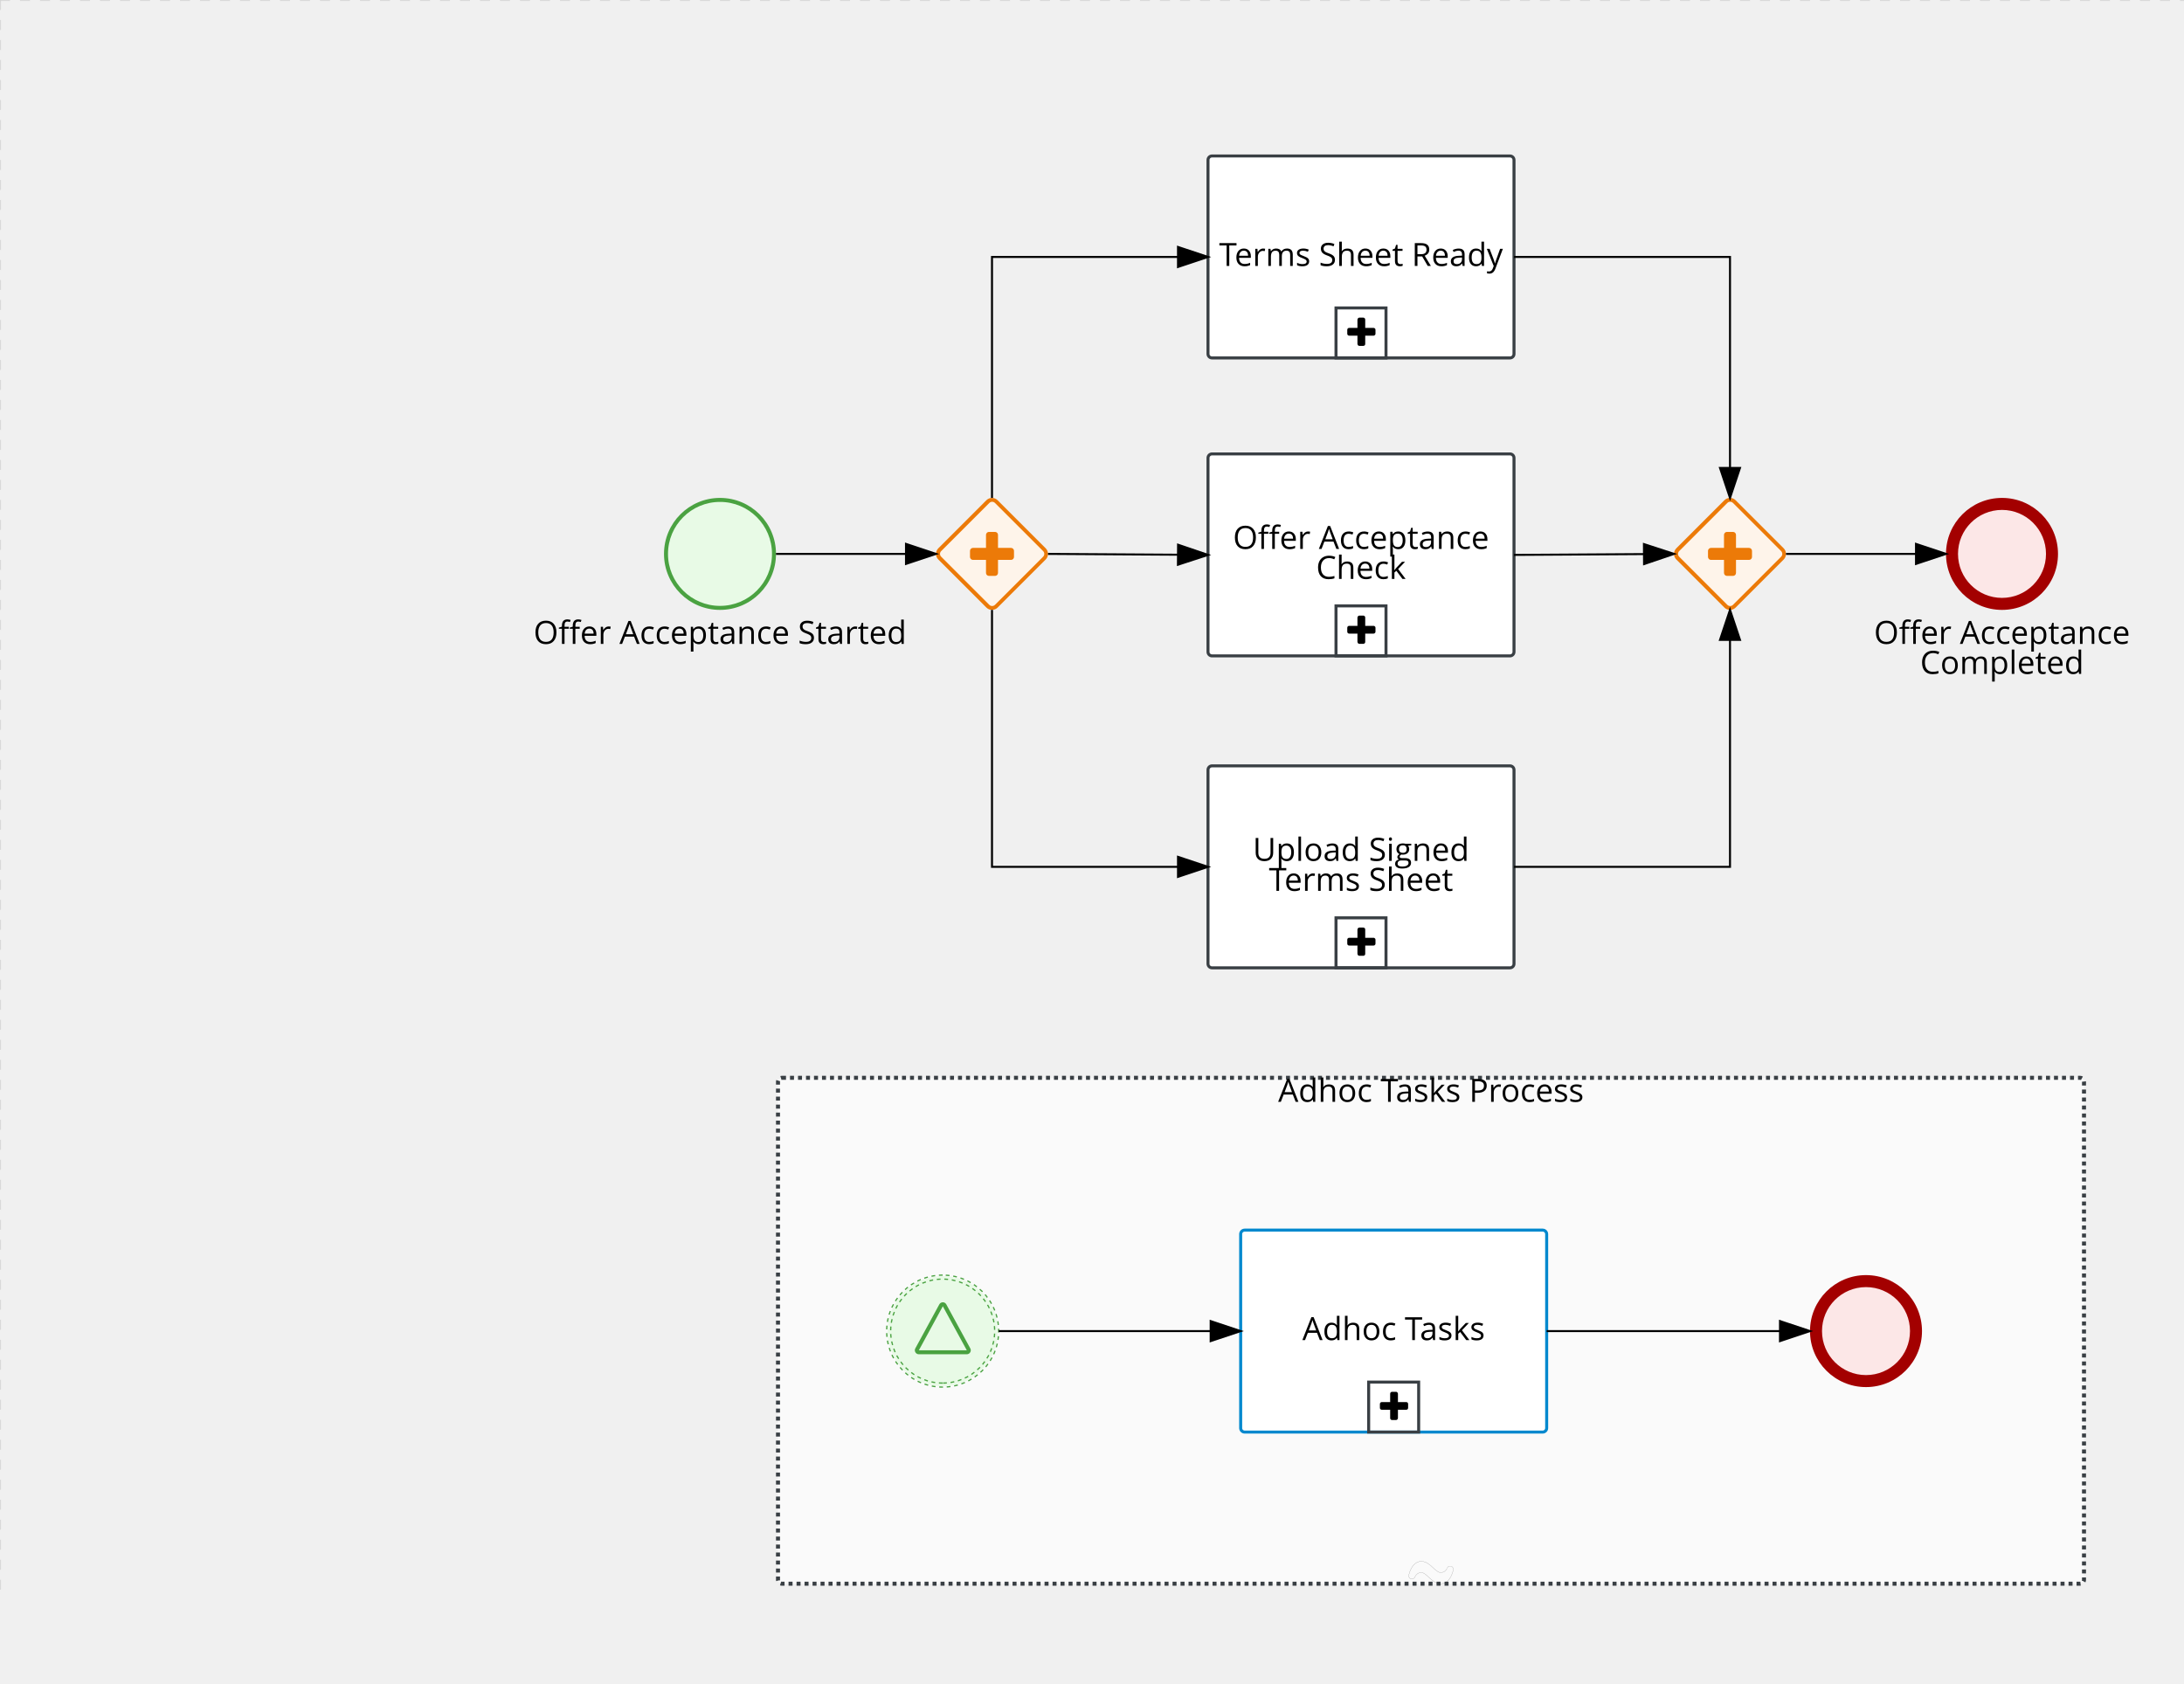
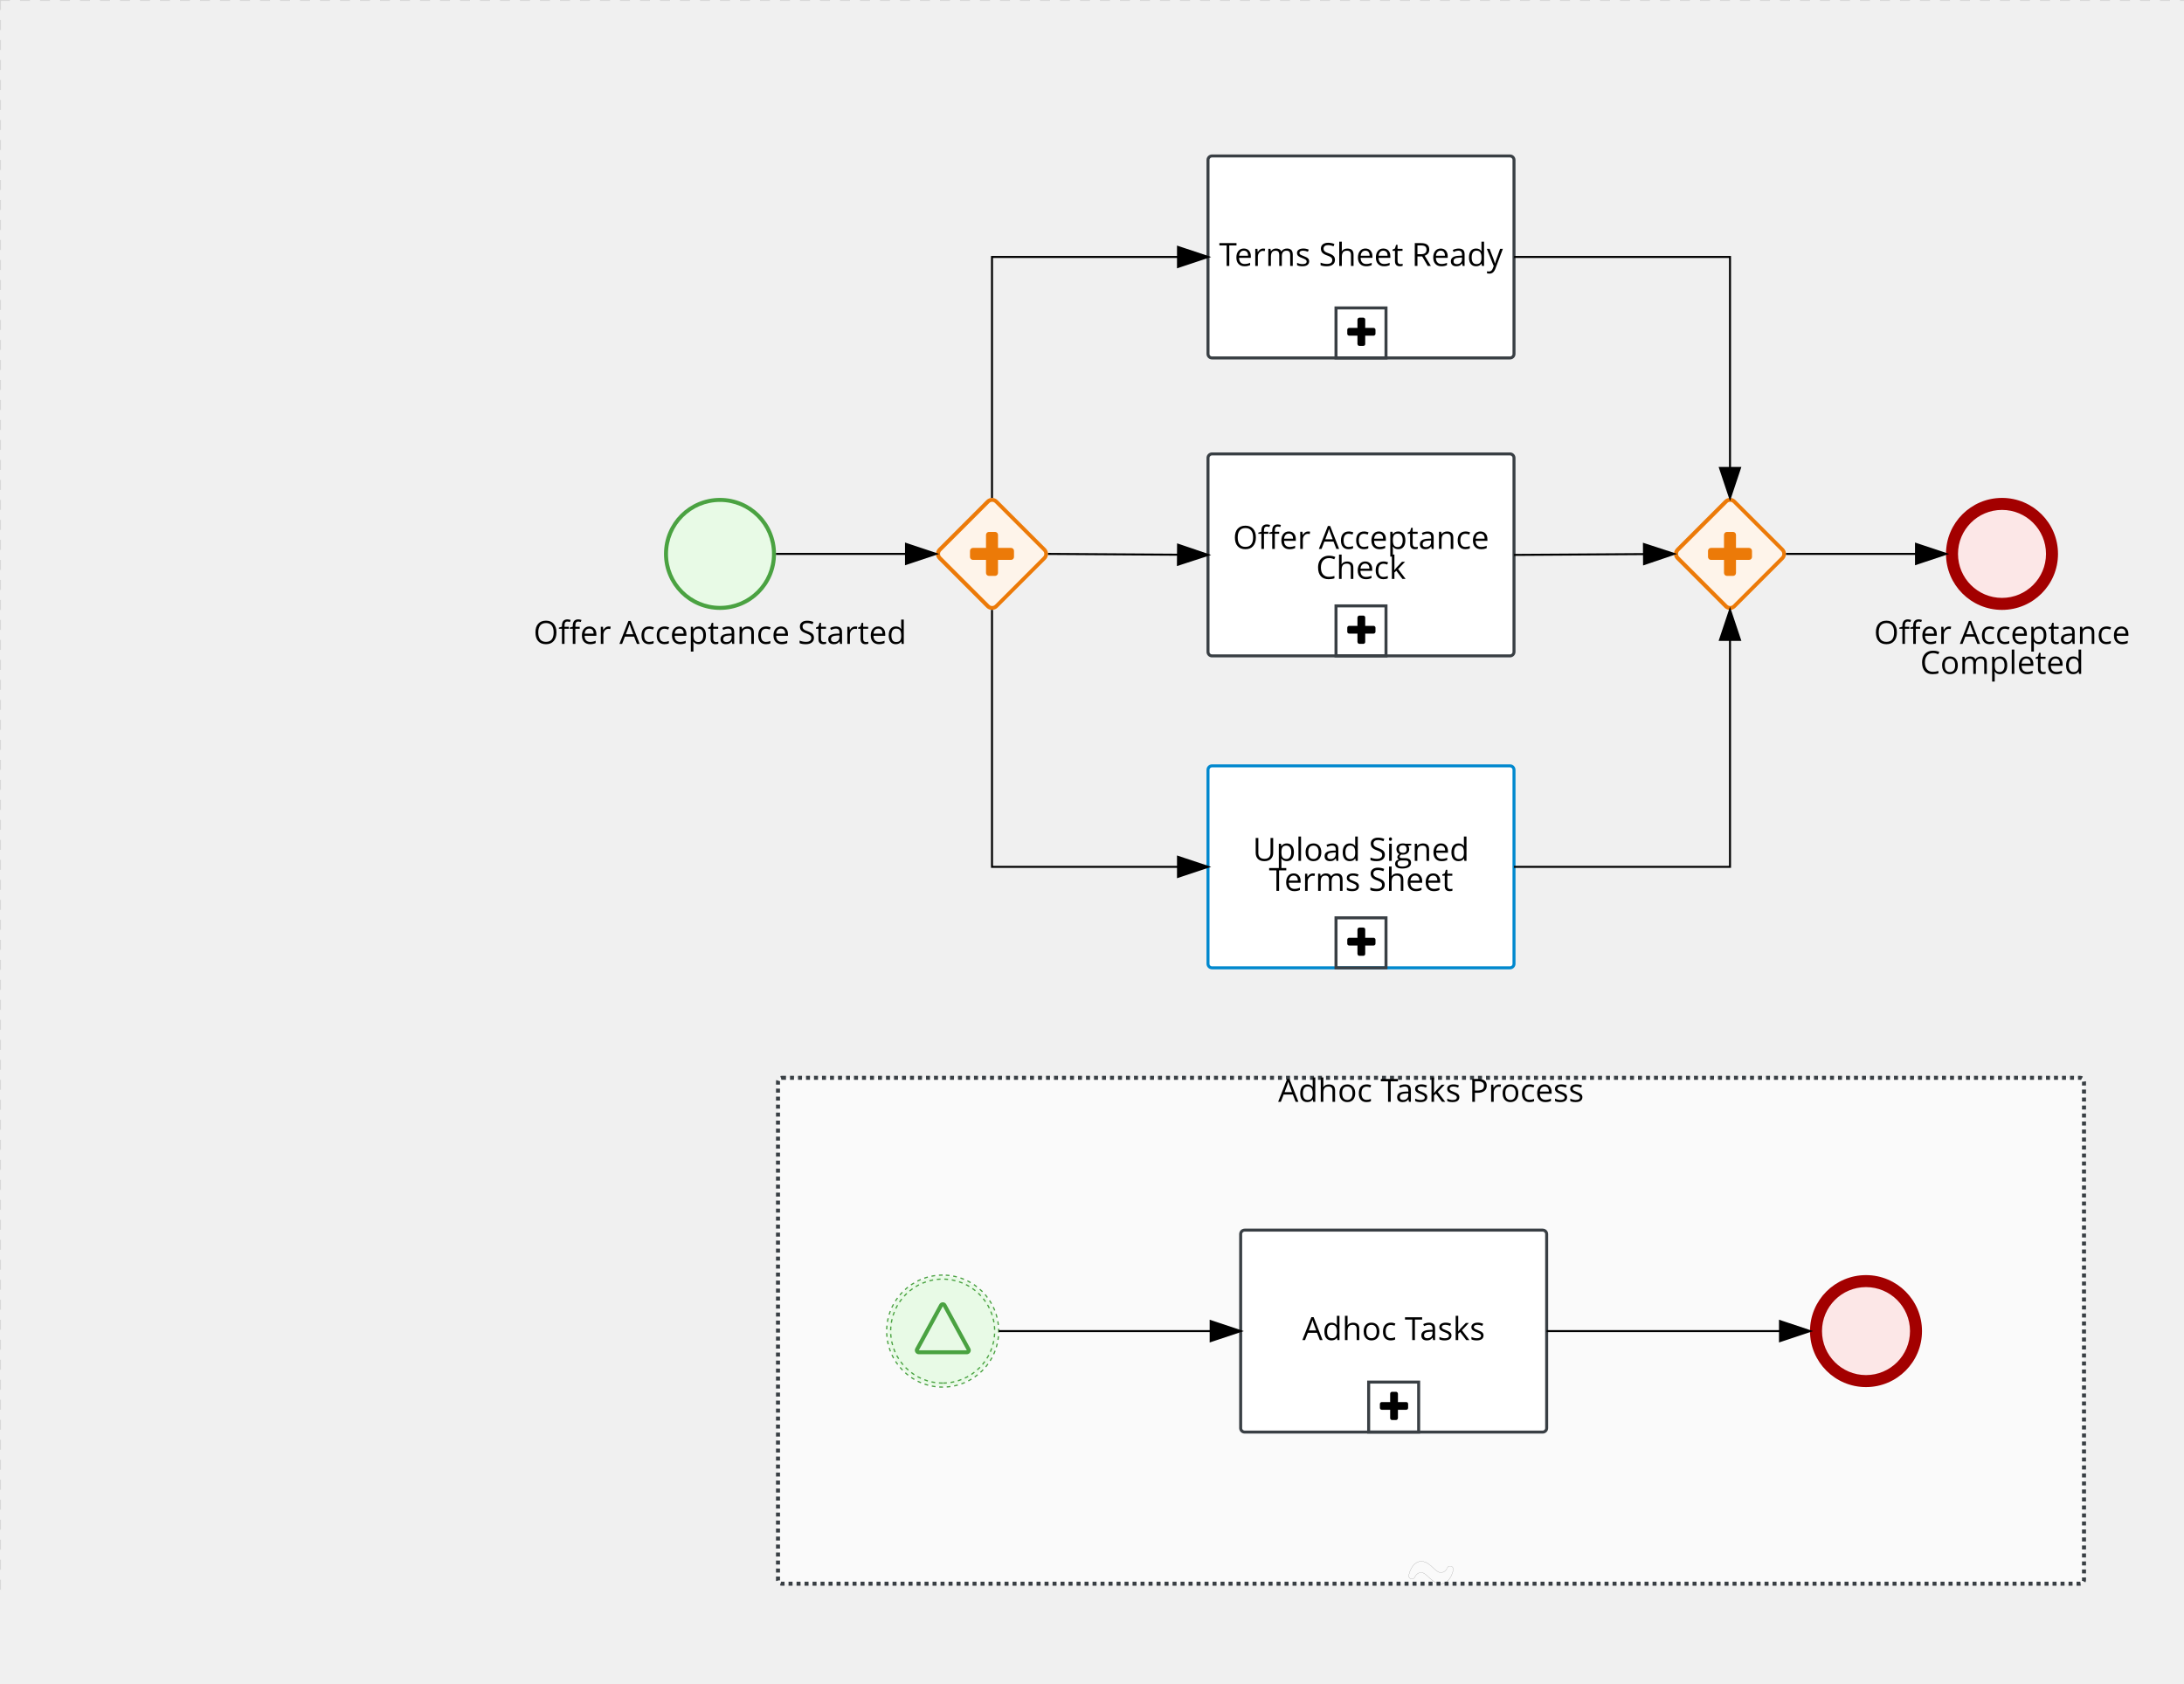
<svg xmlns="http://www.w3.org/2000/svg" version="1.1" width="1092" height="842" viewBox="0 0 1092 842">
  <defs />
  <g transform="matrix(1,0,0,1,0,0)">
    <g>
      <g>
        <g>
          <path fill="none" stroke="#d3d3d3" paint-order="fill stroke markers" d=" M 0 0 L 1200 0" stroke-miterlimit="10" stroke-opacity="0.8" stroke-dasharray="5" />
        </g>
        <g>
          <path fill="none" stroke="#d3d3d3" paint-order="fill stroke markers" d=" M 0 0 L 0 800" stroke-miterlimit="10" stroke-opacity="0.8" stroke-dasharray="5" />
        </g>
      </g>
      <g id="_975374E7-0553-4A67-8CFE-7CFC8C1854C9" bpmn2nodeid="_975374E7-0553-4A67-8CFE-7CFC8C1854C9" transform="matrix(1,0,0,1,604,383)">
        <g>
          <path fill="none" stroke="none" />
        </g>
        <g transform="matrix(1,0,0,1,0,0)">
          <path fill="#ffffff" stroke="none" id="_975374E7-0553-4A67-8CFE-7CFC8C1854C9?shapeType=BACKGROUND" paint-order="stroke fill markers" d=" M 2 0 L 151 0 L 151 0 A 2 2 0 0 1 153 2 L 153 99 L 153 99 A 2 2 0 0 1 151 101 L 2 101 L 2 101 A 2 2 0 0 1 0 99 L 0 2 L 0 2 A 2 2 0 0 1 2 0 Z" />
        </g>
        <g transform="matrix(1,0,0,1,0,0)">
-           <path fill="none" stroke="rgb(57,63,68)" id="_975374E7-0553-4A67-8CFE-7CFC8C1854C9?shapeType=BORDER&amp;renderType=STROKE" paint-order="fill stroke markers" d=" M 2 0 L 151 0 L 151 0 A 2 2 0 0 1 153 2 L 153 99 L 153 99 A 2 2 0 0 1 151 101 L 2 101 L 2 101 A 2 2 0 0 1 0 99 L 0 2 L 0 2 A 2 2 0 0 1 2 0 Z" stroke-miterlimit="10" stroke-width="1.5" stroke-dasharray="" />
+           <path fill="none" stroke="rgb(0,136,206)" id="_975374E7-0553-4A67-8CFE-7CFC8C1854C9?shapeType=BORDER&amp;renderType=STROKE" paint-order="fill stroke markers" d=" M 2 0 L 151 0 L 151 0 A 2 2 0 0 1 153 2 L 153 99 L 153 99 A 2 2 0 0 1 151 101 L 2 101 L 2 101 A 2 2 0 0 1 0 99 L 0 2 L 0 2 A 2 2 0 0 1 2 0 Z" stroke-miterlimit="10" stroke-width="1.5" stroke-dasharray="" />
        </g>
        <g transform="matrix(1,0,0,1,1,10)">
          <g transform="matrix(1,0,0,1,0,0)">
            <g transform="matrix(1,0,0,1,63,66)">
              <path fill="none" stroke="#393f44" id="_975374E7-0553-4A67-8CFE-7CFC8C1854C9undefined" paint-order="fill stroke markers" d=" M 0 0 L 25 0 L 25 25 L 0 25 L 0 0 Z Z" stroke-miterlimit="10" stroke-width="1.5" stroke-dasharray="" />
            </g>
            <g transform="matrix(0.04,0,0,0.04,68.64,69.6)">
              <path fill="#000000" stroke="#000000" id="_975374E7-0553-4A67-8CFE-7CFC8C1854C9undefined" paint-order="fill stroke markers" d=" M 0 0 M 352 184 L 352 232 C 352 238.7 349.7 244.3 345 249 C 340.3 253.7 334.7 256 328 256 L 224 256 L 224 360 C 224 366.7 221.7 372.3 217 377 C 212.3 381.7 206.7 384 200 384 L 152 384 C 145.3 384 139.7 381.7 135 377 C 130.3 372.3 128 366.7 128 360 L 128 256 L 24 256 C 17.3 256 11.7 253.7 7 249 C 2.3 244.3 0 238.7 0 232 L 0 184 C 0 177.3 2.3 171.7 7 167 C 11.7 162.3 17.3 160 24 160 L 128 160 L 128 56 C 128 49.3 130.3 43.7 135 39 C 139.7 34.3 145.3 32 152 32 L 200 32 C 206.7 32 212.3 34.3 217 39 C 221.7 43.7 224 49.3 224 56 L 224 160 L 328 160 C 334.7 160 340.3 162.3 345 167 C 349.7 171.7 352 177.3 352 184 Z" stroke-miterlimit="10" stroke-dasharray="" />
            </g>
          </g>
        </g>
        <g transform="matrix(1,0,0,1,12.82,10)">
          <g transform="matrix(1,0,0,1,0,0)">
            <g transform="matrix(1,0,0,1,63,66)">
              <path fill="none" stroke="none" />
            </g>
            <g transform="matrix(0.04,0,0,0.04,68.64,69.6)">
              <path fill="none" stroke="none" />
            </g>
            <g transform="matrix(0.04,0,0,0.04,40.32,71.04)">
              <path fill="none" stroke="none" />
            </g>
            <g transform="matrix(0.04,0,0,0.04,39.36,72)">
              <path fill="none" stroke="none" />
            </g>
          </g>
        </g>
        <g transform="matrix(1,0,0,1,20.3125,35.5)">
          <text fill="#000000" stroke="none" font-family="Open Sans" font-size="12pt" font-style="normal" font-weight="normal" text-decoration="normal" x="56.188" y="12" text-anchor="middle" dominant-baseline="alphabetic">Upload Signed </text>
          <text fill="#000000" stroke="none" font-family="Open Sans" font-size="12pt" font-style="normal" font-weight="normal" text-decoration="normal" x="56.188" y="27" text-anchor="middle" dominant-baseline="alphabetic">  Terms Sheet   </text>
        </g>
      </g>
      <g id="_0D9D27E1-9D61-4CF9-879D-EBB060E04911" bpmn2nodeid="_0D9D27E1-9D61-4CF9-879D-EBB060E04911" transform="matrix(1,0,0,1,389,539)">
        <g>
          <path fill="none" stroke="none" />
        </g>
        <g transform="matrix(1,0,0,1,0,0)">
          <path fill="#fafafa" stroke="none" id="_0D9D27E1-9D61-4CF9-879D-EBB060E04911?shapeType=BACKGROUND" paint-order="stroke fill markers" d=" M 2 0 L 651 0 L 651 0 A 2 2 0 0 1 653 2 L 653 251 L 653 251 A 2 2 0 0 1 651 253 L 2 253 L 2 253 A 2 2 0 0 1 0 251 L 0 2 L 0 2 A 2 2 0 0 1 2 0 Z" />
        </g>
        <g transform="matrix(1,0,0,1,0,0)">
-           <path fill="none" stroke="rgb(57,63,68)" id="_0D9D27E1-9D61-4CF9-879D-EBB060E04911?shapeType=BORDER&amp;renderType=STROKE" paint-order="fill stroke markers" d=" M 2 0 L 651 0 L 651 0 A 2 2 0 0 1 653 2 L 653 251 L 653 251 A 2 2 0 0 1 651 253 L 2 253 L 2 253 A 2 2 0 0 1 0 251 L 0 2 L 0 2 A 2 2 0 0 1 2 0 Z" stroke-miterlimit="10" stroke-width="2" stroke-dasharray="2,2" />
+           <path fill="none" stroke="#393f44" id="_0D9D27E1-9D61-4CF9-879D-EBB060E04911?shapeType=BORDER&amp;renderType=STROKE" paint-order="fill stroke markers" d=" M 2 0 L 651 0 L 651 0 A 2 2 0 0 1 653 2 L 653 251 L 653 251 A 2 2 0 0 1 651 253 L 2 253 L 2 253 A 2 2 0 0 1 0 251 L 0 2 L 0 2 A 2 2 0 0 1 2 0 Z" stroke-miterlimit="10" stroke-width="2" stroke-dasharray="2,2" />
        </g>
        <g transform="matrix(1,0,0,1,30.2875,27.225)">
          <g transform="matrix(0.05,0,0,0.05,285,209)">
            <g transform="matrix(1,0,0,1,0,0)">
              <path fill="none" stroke="black" id="_0D9D27E1-9D61-4CF9-879D-EBB060E04911undefined" paint-order="fill stroke markers" d=" M 0 0 M 421.5 159.5 C 405.6 156.4 390.1 165.8 385.1 180.8 L 385.1 180.8 L 385.2 180.5 C 385.2 180.6 380.9 192.3 370.3 203.4 C 357.3 217 341.1 223.6 320.7 223.6 C 296.6 223.6 271.8 200.6 245.6 176.2 C 213.3 146.2 176.8 112.1 128.2 112.1 C 98.7 112.1 57 124.9 25.3 185.7 C 8.7 217.6 2.3 249.2 2 250.6 L 2 250.7 C 1.9 251.1 1.8 251.6 1.8 252 C 1.8 252.1 1.8 252.2 1.8 252.3 C 1.7 252.7 1.7 253.2 1.6 253.6 C 1.6 253.7 1.6 253.8 1.6 253.9 C 1.6 254.3 1.5 254.8 1.5 255.2 C 1.5 255.3 1.5 255.4 1.5 255.5 C 1.5 255.9 1.5 256.3 1.5 256.6 C 1.5 256.8 1.5 256.9 1.5 257.1 C 1.5 257.4 1.5 257.7 1.5 258 C 1.5 258.2 1.5 258.5 1.5 258.7 C 1.5 258.9 1.5 259.2 1.6 259.4 C 1.6 259.7 1.6 260 1.7 260.3 C 1.7 260.4 1.7 260.6 1.8 260.7 C 1.8 261.1 1.9 261.5 2 261.9 L 2 262 C 4.1 274.7 13.9 285.5 27.3 288.1 C 29.4 288.5 31.5 288.7 33.6 288.7 C 47.2 288.7 59.5 280 63.9 267 C 64.5 265.6 68.8 255.6 77.6 245.8 C 90.9 231.1 107.5 224 128.4 224 C 151.8 224 176.3 246.8 202.2 270.9 C 234.7 301.2 271.6 335.5 320.9 335.5 C 345.5 335.5 367.8 327 387.4 310.2 C 401.4 298.2 413.8 281.9 424.1 261.9 C 440.6 230 446.8 198.3 447 196.9 C 450.3 179.6 438.9 162.8 421.5 159.5 Z" stroke-miterlimit="10" stroke-dasharray="" />
            </g>
          </g>
        </g>
        <g transform="matrix(1,0,0,1,250.0781,0)">
          <text fill="#000000" stroke="none" font-family="Open Sans" font-size="12pt" font-style="normal" font-weight="normal" text-decoration="normal" x="76.422" y="12" text-anchor="middle" dominant-baseline="alphabetic">Adhoc Tasks Process</text>
        </g>
        <g id="_07BE9AAC-DF0D-4E23-B65F-1D17F38B9EE7" bpmn2nodeid="_07BE9AAC-DF0D-4E23-B65F-1D17F38B9EE7" transform="matrix(1,0,0,1,231.3333,76.16669)">
          <g>
            <path fill="none" stroke="none" />
          </g>
          <g transform="matrix(1,0,0,1,0,0)">
            <path fill="#ffffff" stroke="none" id="_07BE9AAC-DF0D-4E23-B65F-1D17F38B9EE7?shapeType=BACKGROUND" paint-order="stroke fill markers" d=" M 2 0 L 151 0 L 151 0 A 2 2 0 0 1 153 2 L 153 99 L 153 99 A 2 2 0 0 1 151 101 L 2 101 L 2 101 A 2 2 0 0 1 0 99 L 0 2 L 0 2 A 2 2 0 0 1 2 0 Z" />
          </g>
          <g transform="matrix(1,0,0,1,0,0)">
-             <path fill="none" stroke="rgb(0,136,206)" id="_07BE9AAC-DF0D-4E23-B65F-1D17F38B9EE7?shapeType=BORDER&amp;renderType=STROKE" paint-order="fill stroke markers" d=" M 2 0 L 151 0 L 151 0 A 2 2 0 0 1 153 2 L 153 99 L 153 99 A 2 2 0 0 1 151 101 L 2 101 L 2 101 A 2 2 0 0 1 0 99 L 0 2 L 0 2 A 2 2 0 0 1 2 0 Z" stroke-miterlimit="10" stroke-width="1.5" stroke-dasharray="" />
+             <path fill="none" stroke="#393f44" id="_07BE9AAC-DF0D-4E23-B65F-1D17F38B9EE7?shapeType=BORDER&amp;renderType=STROKE" paint-order="fill stroke markers" d=" M 2 0 L 151 0 L 151 0 A 2 2 0 0 1 153 2 L 153 99 L 153 99 A 2 2 0 0 1 151 101 L 2 101 L 2 101 A 2 2 0 0 1 0 99 L 0 2 L 0 2 A 2 2 0 0 1 2 0 Z" stroke-miterlimit="10" stroke-width="1.5" stroke-dasharray="" />
          </g>
          <g transform="matrix(1,0,0,1,1,10)">
            <g transform="matrix(1,0,0,1,0,0)">
              <g transform="matrix(1,0,0,1,63,66)">
                <path fill="none" stroke="#393f44" id="_07BE9AAC-DF0D-4E23-B65F-1D17F38B9EE7undefined" paint-order="fill stroke markers" d=" M 0 0 L 25 0 L 25 25 L 0 25 L 0 0 Z Z" stroke-miterlimit="10" stroke-width="1.5" stroke-dasharray="" />
              </g>
              <g transform="matrix(0.04,0,0,0.04,68.64,69.6)">
                <path fill="#000000" stroke="#000000" id="_07BE9AAC-DF0D-4E23-B65F-1D17F38B9EE7undefined" paint-order="fill stroke markers" d=" M 0 0 M 352 184 L 352 232 C 352 238.7 349.7 244.3 345 249 C 340.3 253.7 334.7 256 328 256 L 224 256 L 224 360 C 224 366.7 221.7 372.3 217 377 C 212.3 381.7 206.7 384 200 384 L 152 384 C 145.3 384 139.7 381.7 135 377 C 130.3 372.3 128 366.7 128 360 L 128 256 L 24 256 C 17.3 256 11.7 253.7 7 249 C 2.3 244.3 0 238.7 0 232 L 0 184 C 0 177.3 2.3 171.7 7 167 C 11.7 162.3 17.3 160 24 160 L 128 160 L 128 56 C 128 49.3 130.3 43.7 135 39 C 139.7 34.3 145.3 32 152 32 L 200 32 C 206.7 32 212.3 34.3 217 39 C 221.7 43.7 224 49.3 224 56 L 224 160 L 328 160 C 334.7 160 340.3 162.3 345 167 C 349.7 171.7 352 177.3 352 184 Z" stroke-miterlimit="10" stroke-dasharray="" />
              </g>
            </g>
          </g>
          <g transform="matrix(1,0,0,1,12.82,10)">
            <g transform="matrix(1,0,0,1,0,0)">
              <g transform="matrix(1,0,0,1,63,66)">
                <path fill="none" stroke="none" />
              </g>
              <g transform="matrix(0.04,0,0,0.04,68.64,69.6)">
                <path fill="none" stroke="none" />
              </g>
              <g transform="matrix(0.04,0,0,0.04,40.32,71.04)">
                <path fill="none" stroke="none" />
              </g>
              <g transform="matrix(0.04,0,0,0.04,39.36,72)">
                <path fill="none" stroke="none" />
              </g>
            </g>
          </g>
          <g transform="matrix(1,0,0,1,30.83984,43)">
            <text fill="#000000" stroke="none" font-family="Open Sans" font-size="12pt" font-style="normal" font-weight="normal" text-decoration="normal" x="45.66" y="12" text-anchor="middle" dominant-baseline="alphabetic">Adhoc Tasks</text>
          </g>
        </g>
        <g id="_499B5576-9F7C-46FA-8DB5-F837EF5B386F" bpmn2nodeid="_499B5576-9F7C-46FA-8DB5-F837EF5B386F" transform="matrix(1,0,0,1,516,98.66669)">
          <g>
            <path fill="none" stroke="none" />
          </g>
          <g transform="matrix(0.125,0,0,0.125,0,0)">
            <g transform="matrix(1,0,0,1,0,0)">
              <path fill="#fce7e7" stroke="none" id="_499B5576-9F7C-46FA-8DB5-F837EF5B386F?shapeType=BACKGROUND" paint-order="stroke fill markers" d=" M 0 0 M 444 224 C 444 263.9 434.2 300.8 414.4 334.5 C 394.7 368.2 368 394.9 334.4 414.5 C 300.8 434.1 263.9 444 224 444 C 184.1 444 147.2 434.2 113.5 414.4 C 79.8 394.7 53.1 368 33.5 334.4 C 13.9 300.8 4 263.9 4 224 C 4 184.1 13.8 147.2 33.6 113.5 C 53.4 79.8 80.1 53.1 113.6 33.5 C 147.1 13.9 184.1 4 224 4 C 263.9 4 300.8 13.8 334.5 33.6 C 368.2 53.4 394.9 80.1 414.5 113.6 C 434.1 147.1 444 184.1 444 224 Z" />
            </g>
            <g>
              <g transform="matrix(1,0,0,1,0,0)">
                <g transform="matrix(1,0,0,1,0,0)">
                  <path fill="#a30000" stroke="none" id="_499B5576-9F7C-46FA-8DB5-F837EF5B386F?shapeType=BORDER&amp;renderType=FILL" paint-order="stroke fill markers" d=" M 0 0 M 224 0 C 100.3 0 0 100.3 0 224 C 0 347.7 100.3 448 224 448 C 347.7 448 448 347.7 448 224 C 448 100.3 347.7 0 224 0 Z M 0 0 M 224 400 C 126.8 400 48 321.2 48 224 C 48 126.8 126.8 48 224 48 C 321.2 48 400 126.8 400 224 C 400 321.2 321.2 400 224 400 Z" />
                </g>
              </g>
            </g>
          </g>
          <g transform="matrix(1,0,0,1,28,61)" />
        </g>
        <g id="_F82725CC-6846-443F-9D64-08CEC71A2B26" bpmn2nodeid="_F82725CC-6846-443F-9D64-08CEC71A2B26" transform="matrix(1,0,0,1,54.33334,98.66669)">
          <g>
            <path fill="none" stroke="none" />
          </g>
          <g transform="matrix(0.125,0,0,0.125,0,0)">
            <g transform="matrix(1,0,0,1,0,0)">
              <path fill="#e8fae6" stroke="none" id="_F82725CC-6846-443F-9D64-08CEC71A2B26?shapeType=BACKGROUND" paint-order="stroke fill markers" d=" M 0 0 M 444 224 C 444 263.9 434.2 300.8 414.4 334.5 C 394.7 368.2 368 394.9 334.4 414.5 C 300.8 434.1 263.9 444 224 444 C 184.1 444 147.2 434.2 113.5 414.4 C 79.8 394.7 53.1 368 33.5 334.4 C 13.9 300.8 4 263.9 4 224 C 4 184.1 13.8 147.2 33.6 113.5 C 53.4 79.8 80.1 53.1 113.6 33.5 C 147.1 13.9 184.1 4 224 4 C 263.9 4 300.8 13.8 334.5 33.6 C 368.2 53.4 394.9 80.1 414.5 113.6 C 434.1 147.1 444 184.1 444 224 Z" />
            </g>
            <g>
              <g transform="matrix(1,0,0,1,0,0)">
                <g transform="matrix(1,0,0,1,0,0)">
-                   <path fill="none" stroke="rgb(74,162,65)" id="_F82725CC-6846-443F-9D64-08CEC71A2B26?shapeType=BORDER&amp;renderType=FILL" paint-order="fill stroke markers" d=" M 0 0 M 224 0 C 100.3 0 0 100.3 0 224 C 0 347.7 100.3 448 224 448 C 347.7 448 448 347.7 448 224 C 448 100.3 347.7 0 224 0 Z M 0 0 M 224 432 C 109.1 432 16 338.9 16 224 C 16 109.1 109.1 16 224 16 C 338.9 16 432 109.1 432 224 C 432 338.9 338.9 432 224 432 Z" stroke-miterlimit="10" stroke-width="5" stroke-dasharray="15,15" />
+                   <path fill="none" stroke="#4aa241" id="_F82725CC-6846-443F-9D64-08CEC71A2B26?shapeType=BORDER&amp;renderType=FILL" paint-order="fill stroke markers" d=" M 0 0 M 224 0 C 100.3 0 0 100.3 0 224 C 0 347.7 100.3 448 224 448 C 347.7 448 448 347.7 448 224 C 448 100.3 347.7 0 224 0 Z M 0 0 M 224 432 C 109.1 432 16 338.9 16 224 C 16 109.1 109.1 16 224 16 C 338.9 16 432 109.1 432 224 C 432 338.9 338.9 432 224 432 Z" stroke-miterlimit="10" stroke-width="5" stroke-dasharray="15,15" />
                </g>
              </g>
            </g>
            <g>
              <g transform="matrix(1,0,0,1,0,0)">
                <g transform="matrix(1,0,0,1,0,0)">
                  <path fill="#4aa241" stroke="none" id="_F82725CC-6846-443F-9D64-08CEC71A2B26undefined" paint-order="stroke fill markers" d=" M 0 0 M 224.6 124.8 L 320.5 300.7 L 128.8 300.7 L 224.6 124.8 M 224.6 108.7 C 221.7 108.7 219 109.5 216.5 110.9 C 214 112.3 212.1 114.5 210.6 117 L 114.7 293 C 111.8 298.2 111.9 303.5 114.9 308.8 C 116.3 311.2 118.2 313.2 120.7 314.6 C 123.1 316 125.8 316.7 128.7 316.7 L 320.5 316.7 C 323.4 316.7 325.9 316 328.4 314.6 C 330.9 313.2 332.8 311.3 334.2 308.8 C 337.3 303.6 337.3 298.3 334.4 293 L 238.5 117 C 237.1 114.4 235.2 112.4 232.7 110.9 C 230.2 109.4 227.5 108.7 224.6 108.7 L 224.6 108.7 Z" />
                </g>
              </g>
            </g>
          </g>
          <g transform="matrix(1,0,0,1,28,61)" />
        </g>
      </g>
      <g id="_CFA7ABCC-F247-40C4-BF5A-0BF185DEEB7A" bpmn2nodeid="_CFA7ABCC-F247-40C4-BF5A-0BF185DEEB7A" transform="matrix(1,0,0,1,604,227)">
        <g>
          <path fill="none" stroke="none" />
        </g>
        <g transform="matrix(1,0,0,1,0,0)">
          <path fill="#ffffff" stroke="none" id="_CFA7ABCC-F247-40C4-BF5A-0BF185DEEB7A?shapeType=BACKGROUND" paint-order="stroke fill markers" d=" M 2 0 L 151 0 L 151 0 A 2 2 0 0 1 153 2 L 153 99 L 153 99 A 2 2 0 0 1 151 101 L 2 101 L 2 101 A 2 2 0 0 1 0 99 L 0 2 L 0 2 A 2 2 0 0 1 2 0 Z" />
        </g>
        <g transform="matrix(1,0,0,1,0,0)">
          <path fill="none" stroke="rgb(57,63,68)" id="_CFA7ABCC-F247-40C4-BF5A-0BF185DEEB7A?shapeType=BORDER&amp;renderType=STROKE" paint-order="fill stroke markers" d=" M 2 0 L 151 0 L 151 0 A 2 2 0 0 1 153 2 L 153 99 L 153 99 A 2 2 0 0 1 151 101 L 2 101 L 2 101 A 2 2 0 0 1 0 99 L 0 2 L 0 2 A 2 2 0 0 1 2 0 Z" stroke-miterlimit="10" stroke-width="1.5" stroke-dasharray="" />
        </g>
        <g transform="matrix(1,0,0,1,1,10)">
          <g transform="matrix(1,0,0,1,0,0)">
            <g transform="matrix(1,0,0,1,63,66)">
              <path fill="none" stroke="#393f44" id="_CFA7ABCC-F247-40C4-BF5A-0BF185DEEB7Aundefined" paint-order="fill stroke markers" d=" M 0 0 L 25 0 L 25 25 L 0 25 L 0 0 Z Z" stroke-miterlimit="10" stroke-width="1.5" stroke-dasharray="" />
            </g>
            <g transform="matrix(0.04,0,0,0.04,68.64,69.6)">
              <path fill="#000000" stroke="#000000" id="_CFA7ABCC-F247-40C4-BF5A-0BF185DEEB7Aundefined" paint-order="fill stroke markers" d=" M 0 0 M 352 184 L 352 232 C 352 238.7 349.7 244.3 345 249 C 340.3 253.7 334.7 256 328 256 L 224 256 L 224 360 C 224 366.7 221.7 372.3 217 377 C 212.3 381.7 206.7 384 200 384 L 152 384 C 145.3 384 139.7 381.7 135 377 C 130.3 372.3 128 366.7 128 360 L 128 256 L 24 256 C 17.3 256 11.7 253.7 7 249 C 2.3 244.3 0 238.7 0 232 L 0 184 C 0 177.3 2.3 171.7 7 167 C 11.7 162.3 17.3 160 24 160 L 128 160 L 128 56 C 128 49.3 130.3 43.7 135 39 C 139.7 34.3 145.3 32 152 32 L 200 32 C 206.7 32 212.3 34.3 217 39 C 221.7 43.7 224 49.3 224 56 L 224 160 L 328 160 C 334.7 160 340.3 162.3 345 167 C 349.7 171.7 352 177.3 352 184 Z" stroke-miterlimit="10" stroke-dasharray="" />
            </g>
          </g>
        </g>
        <g transform="matrix(1,0,0,1,12.82,10)">
          <g transform="matrix(1,0,0,1,0,0)">
            <g transform="matrix(1,0,0,1,63,66)">
              <path fill="none" stroke="none" />
            </g>
            <g transform="matrix(0.04,0,0,0.04,68.64,69.6)">
              <path fill="none" stroke="none" />
            </g>
            <g transform="matrix(0.04,0,0,0.04,40.32,71.04)">
              <path fill="none" stroke="none" />
            </g>
            <g transform="matrix(0.04,0,0,0.04,39.36,72)">
              <path fill="none" stroke="none" />
            </g>
          </g>
        </g>
        <g transform="matrix(1,0,0,1,10.38672,35.5)">
          <text fill="#000000" stroke="none" font-family="Open Sans" font-size="12pt" font-style="normal" font-weight="normal" text-decoration="normal" x="66.113" y="12" text-anchor="middle" dominant-baseline="alphabetic">Offer Acceptance </text>
          <text fill="#000000" stroke="none" font-family="Open Sans" font-size="12pt" font-style="normal" font-weight="normal" text-decoration="normal" x="66.113" y="27" text-anchor="middle" dominant-baseline="alphabetic">          Check           </text>
        </g>
      </g>
      <g id="_0D612B11-B51E-408C-B0A6-65A909D11ED9" bpmn2nodeid="_0D612B11-B51E-408C-B0A6-65A909D11ED9" transform="matrix(1,0,0,1,468,249)">
        <g>
          <path fill="none" stroke="none" />
        </g>
        <g transform="matrix(0.125,0,0,0.125,0,0)">
          <g transform="matrix(1,0,0,1,0,0)">
            <path fill="#fef4ea" stroke="none" id="_0D612B11-B51E-408C-B0A6-65A909D11ED9?shapeType=BACKGROUND" paint-order="stroke fill markers" d=" M 0 0 M 224.4 4.3 C 216.4 4.3 208.4 7.3 202.3 13.4 L 13.5 202.2 C 1.3 214.4 1.3 234.2 13.5 246.4 L 202.2 435.1 C 208.3 441.2 216.4 444.2 224.3 444.2 C 232.2 444.2 240.3 441.2 246.4 435.1 L 435.1 246.4 C 447.3 234.2 447.3 214.4 435.1 202.2 L 246.5 13.4 C 240.4 7.3 232.4 4.3 224.4 4.3 L 224.4 4.3 Z" />
          </g>
          <g>
            <g transform="matrix(1,0,0,1,0,0)">
              <g transform="matrix(1,0,0,1,0,0)">
                <path fill="#ec7a08" stroke="none" id="_0D612B11-B51E-408C-B0A6-65A909D11ED9?shapeType=BORDER&amp;renderType=FILL" paint-order="stroke fill markers" d=" M 0 0 M 20.8 212.7 L 213.3 20.2 C 219.6 13.9 229.7 13.9 235.9 20.2 L 428.4 212.7 C 434.7 219 434.7 229.1 428.4 235.3 L 235.9 427.8 C 229.6 434.1 219.5 434.1 213.3 427.8 L 20.8 235.3 C 14.5 229.1 14.5 218.9 20.8 212.7 L 20.8 212.7 Z M 0 0 M 0 224 C 0 232.1 3.1 240.3 9.3 246.5 L 201.5 438.7 C 213.9 451.1 234.1 451.1 246.5 438.7 L 438.7 246.5 C 444.9 240.3 448 232.1 448 224 C 448 215.9 444.9 207.7 438.7 201.5 L 246.5 9.3 C 234.1 -3.1 213.9 -3.1 201.5 9.3 L 9.3 201.5 C 3.1 207.7 0 215.9 0 224 L 0 224 Z" />
              </g>
            </g>
          </g>
          <g>
            <g transform="matrix(1,0,0,1,0,0)">
              <g transform="matrix(1,0,0,1,0,0)">
                <path fill="#ec7a08" stroke="none" id="_0D612B11-B51E-408C-B0A6-65A909D11ED9undefined" paint-order="stroke fill markers" d=" M 0 0 M 312 212 L 312 236 C 312 239.4 310.9 242.1 308.5 244.5 C 306.1 246.9 303.4 248 300 248 L 248 248 L 248 300 C 248 303.4 246.9 306.1 244.5 308.5 C 242.1 310.9 239.4 312 236 312 L 212 312 C 208.6 312 205.9 310.9 203.5 308.5 C 201.1 306.1 200 303.4 200 300 L 200 248 L 148 248 C 144.6 248 141.9 246.9 139.5 244.5 C 137.1 242.1 136 239.4 136 236 L 136 212 C 136 208.6 137.1 205.9 139.5 203.5 C 141.9 201.1 144.6 200 148 200 L 200 200 L 200 148 C 200 144.6 201.1 141.9 203.5 139.5 C 205.9 137.1 208.6 136 212 136 L 236 136 C 239.4 136 242.1 137.1 244.5 139.5 C 246.9 141.9 248 144.6 248 148 L 248 200 L 300 200 C 303.4 200 306.1 201.1 308.5 203.5 C 310.9 205.9 312 208.6 312 212 Z" />
              </g>
            </g>
          </g>
        </g>
        <g transform="matrix(1,0,0,1,28,61)" />
      </g>
      <g id="_91D5664E-CAED-4D76-9EFF-FCCD79D31E7C" bpmn2nodeid="_91D5664E-CAED-4D76-9EFF-FCCD79D31E7C" transform="matrix(1,0,0,1,332,249)">
        <g>
          <path fill="none" stroke="none" />
        </g>
        <g transform="matrix(0.125,0,0,0.125,0,0)">
          <g transform="matrix(1,0,0,1,0,0)">
            <path fill="#e8fae6" stroke="none" id="_91D5664E-CAED-4D76-9EFF-FCCD79D31E7C?shapeType=BACKGROUND" paint-order="stroke fill markers" d=" M 0 0 M 444 224 C 444 263.9 434.2 300.8 414.4 334.5 C 394.7 368.2 368 394.9 334.4 414.5 C 300.8 434.1 263.9 444 224 444 C 184.1 444 147.2 434.2 113.5 414.4 C 79.8 394.7 53.1 368 33.5 334.4 C 13.9 300.8 4 263.9 4 224 C 4 184.1 13.8 147.2 33.6 113.5 C 53.4 79.8 80.1 53.1 113.6 33.5 C 147.1 13.9 184.1 4 224 4 C 263.9 4 300.8 13.8 334.5 33.6 C 368.2 53.4 394.9 80.1 414.5 113.6 C 434.1 147.1 444 184.1 444 224 Z" />
          </g>
          <g>
            <g transform="matrix(1,0,0,1,0,0)">
              <g transform="matrix(1,0,0,1,0,0)">
                <path fill="#4aa241" stroke="none" id="_91D5664E-CAED-4D76-9EFF-FCCD79D31E7C?shapeType=BORDER&amp;renderType=FILL" paint-order="stroke fill markers" d=" M 0 0 M 224 0 C 100.3 0 0 100.3 0 224 C 0 347.7 100.3 448 224 448 C 347.7 448 448 347.7 448 224 C 448 100.3 347.7 0 224 0 Z M 0 0 M 224 432 C 109.1 432 16 338.9 16 224 C 16 109.1 109.1 16 224 16 C 338.9 16 432 109.1 432 224 C 432 338.9 338.9 432 224 432 Z" />
              </g>
            </g>
          </g>
        </g>
        <g transform="matrix(1,0,0,1,-65.25781,61)">
          <text fill="#000000" stroke="none" font-family="Open Sans" font-size="12pt" font-style="normal" font-weight="normal" text-decoration="normal" x="93.258" y="12" text-anchor="middle" dominant-baseline="alphabetic">Offer Acceptance Started</text>
        </g>
      </g>
      <g id="_7AF34F5D-6852-4E86-8777-B66D1FA27A01" bpmn2nodeid="_7AF34F5D-6852-4E86-8777-B66D1FA27A01" transform="matrix(1,0,0,1,973,249)">
        <g>
          <path fill="none" stroke="none" />
        </g>
        <g transform="matrix(0.125,0,0,0.125,0,0)">
          <g transform="matrix(1,0,0,1,0,0)">
            <path fill="#fce7e7" stroke="none" id="_7AF34F5D-6852-4E86-8777-B66D1FA27A01?shapeType=BACKGROUND" paint-order="stroke fill markers" d=" M 0 0 M 444 224 C 444 263.9 434.2 300.8 414.4 334.5 C 394.7 368.2 368 394.9 334.4 414.5 C 300.8 434.1 263.9 444 224 444 C 184.1 444 147.2 434.2 113.5 414.4 C 79.8 394.7 53.1 368 33.5 334.4 C 13.9 300.8 4 263.9 4 224 C 4 184.1 13.8 147.2 33.6 113.5 C 53.4 79.8 80.1 53.1 113.6 33.5 C 147.1 13.9 184.1 4 224 4 C 263.9 4 300.8 13.8 334.5 33.6 C 368.2 53.4 394.9 80.1 414.5 113.6 C 434.1 147.1 444 184.1 444 224 Z" />
          </g>
          <g>
            <g transform="matrix(1,0,0,1,0,0)">
              <g transform="matrix(1,0,0,1,0,0)">
                <path fill="#a30000" stroke="none" id="_7AF34F5D-6852-4E86-8777-B66D1FA27A01?shapeType=BORDER&amp;renderType=FILL" paint-order="stroke fill markers" d=" M 0 0 M 224 0 C 100.3 0 0 100.3 0 224 C 0 347.7 100.3 448 224 448 C 347.7 448 448 347.7 448 224 C 448 100.3 347.7 0 224 0 Z M 0 0 M 224 400 C 126.8 400 48 321.2 48 224 C 48 126.8 126.8 48 224 48 C 321.2 48 400 126.8 400 224 C 400 321.2 321.2 400 224 400 Z" />
              </g>
            </g>
          </g>
        </g>
        <g transform="matrix(1,0,0,1,-38.11328,61)">
          <text fill="#000000" stroke="none" font-family="Open Sans" font-size="12pt" font-style="normal" font-weight="normal" text-decoration="normal" x="66.113" y="12" text-anchor="middle" dominant-baseline="alphabetic">Offer Acceptance </text>
          <text fill="#000000" stroke="none" font-family="Open Sans" font-size="12pt" font-style="normal" font-weight="normal" text-decoration="normal" x="66.113" y="27" text-anchor="middle" dominant-baseline="alphabetic">      Completed      </text>
        </g>
      </g>
      <g id="_38518B45-1448-4FB9-8D03-55DDDCAACD4D" bpmn2nodeid="_38518B45-1448-4FB9-8D03-55DDDCAACD4D" transform="matrix(1,0,0,1,604,78)">
        <g>
          <path fill="none" stroke="none" />
        </g>
        <g transform="matrix(1,0,0,1,0,0)">
          <path fill="#ffffff" stroke="none" id="_38518B45-1448-4FB9-8D03-55DDDCAACD4D?shapeType=BACKGROUND" paint-order="stroke fill markers" d=" M 2 0 L 151 0 L 151 0 A 2 2 0 0 1 153 2 L 153 99 L 153 99 A 2 2 0 0 1 151 101 L 2 101 L 2 101 A 2 2 0 0 1 0 99 L 0 2 L 0 2 A 2 2 0 0 1 2 0 Z" />
        </g>
        <g transform="matrix(1,0,0,1,0,0)">
          <path fill="none" stroke="rgb(57,63,68)" id="_38518B45-1448-4FB9-8D03-55DDDCAACD4D?shapeType=BORDER&amp;renderType=STROKE" paint-order="fill stroke markers" d=" M 2 0 L 151 0 L 151 0 A 2 2 0 0 1 153 2 L 153 99 L 153 99 A 2 2 0 0 1 151 101 L 2 101 L 2 101 A 2 2 0 0 1 0 99 L 0 2 L 0 2 A 2 2 0 0 1 2 0 Z" stroke-miterlimit="10" stroke-width="1.5" stroke-dasharray="" />
        </g>
        <g transform="matrix(1,0,0,1,1,10)">
          <g transform="matrix(1,0,0,1,0,0)">
            <g transform="matrix(1,0,0,1,63,66)">
              <path fill="none" stroke="#393f44" id="_38518B45-1448-4FB9-8D03-55DDDCAACD4Dundefined" paint-order="fill stroke markers" d=" M 0 0 L 25 0 L 25 25 L 0 25 L 0 0 Z Z" stroke-miterlimit="10" stroke-width="1.5" stroke-dasharray="" />
            </g>
            <g transform="matrix(0.04,0,0,0.04,68.64,69.6)">
              <path fill="#000000" stroke="#000000" id="_38518B45-1448-4FB9-8D03-55DDDCAACD4Dundefined" paint-order="fill stroke markers" d=" M 0 0 M 352 184 L 352 232 C 352 238.7 349.7 244.3 345 249 C 340.3 253.7 334.7 256 328 256 L 224 256 L 224 360 C 224 366.7 221.7 372.3 217 377 C 212.3 381.7 206.7 384 200 384 L 152 384 C 145.3 384 139.7 381.7 135 377 C 130.3 372.3 128 366.7 128 360 L 128 256 L 24 256 C 17.3 256 11.7 253.7 7 249 C 2.3 244.3 0 238.7 0 232 L 0 184 C 0 177.3 2.3 171.7 7 167 C 11.7 162.3 17.3 160 24 160 L 128 160 L 128 56 C 128 49.3 130.3 43.7 135 39 C 139.7 34.3 145.3 32 152 32 L 200 32 C 206.7 32 212.3 34.3 217 39 C 221.7 43.7 224 49.3 224 56 L 224 160 L 328 160 C 334.7 160 340.3 162.3 345 167 C 349.7 171.7 352 177.3 352 184 Z" stroke-miterlimit="10" stroke-dasharray="" />
            </g>
          </g>
        </g>
        <g transform="matrix(1,0,0,1,12.82,10)">
          <g transform="matrix(1,0,0,1,0,0)">
            <g transform="matrix(1,0,0,1,63,66)">
              <path fill="none" stroke="none" />
            </g>
            <g transform="matrix(0.04,0,0,0.04,68.64,69.6)">
              <path fill="none" stroke="none" />
            </g>
            <g transform="matrix(0.04,0,0,0.04,40.32,71.04)">
              <path fill="none" stroke="none" />
            </g>
            <g transform="matrix(0.04,0,0,0.04,39.36,72)">
              <path fill="none" stroke="none" />
            </g>
          </g>
        </g>
        <g transform="matrix(1,0,0,1,5.546875,43)">
          <text fill="#000000" stroke="none" font-family="Open Sans" font-size="12pt" font-style="normal" font-weight="normal" text-decoration="normal" x="70.953" y="12" text-anchor="middle" dominant-baseline="alphabetic">Terms Sheet Ready</text>
        </g>
      </g>
      <g id="_0B07FD12-98AA-4A86-ABDA-6CC01C609AD2" bpmn2nodeid="_0B07FD12-98AA-4A86-ABDA-6CC01C609AD2" transform="matrix(1,0,0,1,837,249)">
        <g>
          <path fill="none" stroke="none" />
        </g>
        <g transform="matrix(0.125,0,0,0.125,0,0)">
          <g transform="matrix(1,0,0,1,0,0)">
            <path fill="#fef4ea" stroke="none" id="_0B07FD12-98AA-4A86-ABDA-6CC01C609AD2?shapeType=BACKGROUND" paint-order="stroke fill markers" d=" M 0 0 M 224.4 4.3 C 216.4 4.3 208.4 7.3 202.3 13.4 L 13.5 202.2 C 1.3 214.4 1.3 234.2 13.5 246.4 L 202.2 435.1 C 208.3 441.2 216.4 444.2 224.3 444.2 C 232.2 444.2 240.3 441.2 246.4 435.1 L 435.1 246.4 C 447.3 234.2 447.3 214.4 435.1 202.2 L 246.5 13.4 C 240.4 7.3 232.4 4.3 224.4 4.3 L 224.4 4.3 Z" />
          </g>
          <g>
            <g transform="matrix(1,0,0,1,0,0)">
              <g transform="matrix(1,0,0,1,0,0)">
                <path fill="#ec7a08" stroke="none" id="_0B07FD12-98AA-4A86-ABDA-6CC01C609AD2?shapeType=BORDER&amp;renderType=FILL" paint-order="stroke fill markers" d=" M 0 0 M 20.8 212.7 L 213.3 20.2 C 219.6 13.9 229.7 13.9 235.9 20.2 L 428.4 212.7 C 434.7 219 434.7 229.1 428.4 235.3 L 235.9 427.8 C 229.6 434.1 219.5 434.1 213.3 427.8 L 20.8 235.3 C 14.5 229.1 14.5 218.9 20.8 212.7 L 20.8 212.7 Z M 0 0 M 0 224 C 0 232.1 3.1 240.3 9.3 246.5 L 201.5 438.7 C 213.9 451.1 234.1 451.1 246.5 438.7 L 438.7 246.5 C 444.9 240.3 448 232.1 448 224 C 448 215.9 444.9 207.7 438.7 201.5 L 246.5 9.3 C 234.1 -3.1 213.9 -3.1 201.5 9.3 L 9.3 201.5 C 3.1 207.7 0 215.9 0 224 L 0 224 Z" />
              </g>
            </g>
          </g>
          <g>
            <g transform="matrix(1,0,0,1,0,0)">
              <g transform="matrix(1,0,0,1,0,0)">
                <path fill="#ec7a08" stroke="none" id="_0B07FD12-98AA-4A86-ABDA-6CC01C609AD2undefined" paint-order="stroke fill markers" d=" M 0 0 M 312 212 L 312 236 C 312 239.4 310.9 242.1 308.5 244.5 C 306.1 246.9 303.4 248 300 248 L 248 248 L 248 300 C 248 303.4 246.9 306.1 244.5 308.5 C 242.1 310.9 239.4 312 236 312 L 212 312 C 208.6 312 205.9 310.9 203.5 308.5 C 201.1 306.1 200 303.4 200 300 L 200 248 L 148 248 C 144.6 248 141.9 246.9 139.5 244.5 C 137.1 242.1 136 239.4 136 236 L 136 212 C 136 208.6 137.1 205.9 139.5 203.5 C 141.9 201.1 144.6 200 148 200 L 200 200 L 200 148 C 200 144.6 201.1 141.9 203.5 139.5 C 205.9 137.1 208.6 136 212 136 L 236 136 C 239.4 136 242.1 137.1 244.5 139.5 C 246.9 141.9 248 144.6 248 148 L 248 200 L 300 200 C 303.4 200 306.1 201.1 308.5 203.5 C 310.9 205.9 312 208.6 312 212 Z" />
              </g>
            </g>
          </g>
        </g>
        <g transform="matrix(1,0,0,1,28,61)" />
      </g>
      <g id="_5F4543AA-8E77-4881-A37E-60C774DCDD51" bpmn2nodeid="_5F4543AA-8E77-4881-A37E-60C774DCDD51">
        <g>
          <path fill="none" stroke="#000000" paint-order="fill stroke markers" d=" M 499.333 665.667 L 605.333 665.667" stroke-miterlimit="10" stroke-dasharray="" />
        </g>
        <g transform="matrix(1,0,0,1,499.3333,665.6667)" />
        <g transform="matrix(6.123233995736766e-17,1,-1,6.123233995736766e-17,620.3333,660.6667)">
          <path fill="#000000" stroke="#000000" paint-order="fill stroke markers" d=" M 10 15 L 0 15 L 5 0 Z" stroke-miterlimit="10" stroke-dasharray="" />
        </g>
        <g transform="matrix(1,0,0,1,499.3333,655.6667)" />
      </g>
      <g id="_38DE7DFA-CC4C-486A-A655-146D20A5E52B" bpmn2nodeid="_38DE7DFA-CC4C-486A-A655-146D20A5E52B">
        <g>
          <path fill="none" stroke="#000000" paint-order="fill stroke markers" d=" M 773.333 665.667 L 890 665.667" stroke-miterlimit="10" stroke-dasharray="" />
        </g>
        <g transform="matrix(1,0,0,1,773.3333,665.6667)" />
        <g transform="matrix(6.123233995736766e-17,1,-1,6.123233995736766e-17,905,660.6667)">
          <path fill="#000000" stroke="#000000" paint-order="fill stroke markers" d=" M 10 15 L 0 15 L 5 0 Z" stroke-miterlimit="10" stroke-dasharray="" />
        </g>
        <g transform="matrix(1,0,0,1,773.3333,655.6667)" />
      </g>
      <g id="_5A72DFE6-F459-4ABB-A91C-07257D78D0ED" bpmn2nodeid="_5A72DFE6-F459-4ABB-A91C-07257D78D0ED">
        <g>
          <path fill="none" stroke="#000000" paint-order="fill stroke markers" d=" M 388 277 L 453 277" stroke-miterlimit="10" stroke-dasharray="" />
        </g>
        <g transform="matrix(1,0,0,1,388,277)" />
        <g transform="matrix(6.123233995736766e-17,1,-1,6.123233995736766e-17,468,272)">
          <path fill="#000000" stroke="#000000" paint-order="fill stroke markers" d=" M 10 15 L 0 15 L 5 0 Z" stroke-miterlimit="10" stroke-dasharray="" />
        </g>
        <g transform="matrix(1,0,0,1,388,267)" />
      </g>
+       <g id="_5DFA6F32-04D5-4040-99D6-F638F1C92805" bpmn2nodeid="_5DFA6F32-04D5-4040-99D6-F638F1C92805">
+         <g>
+           <path fill="none" stroke="#000000" paint-order="fill stroke markers" d=" M 524 277 L 589 277.406" stroke-miterlimit="10" stroke-dasharray="" />
+         </g>
+         <g transform="matrix(1,0,0,1,524,277)" />
+         <g transform="matrix(-0.006249878,0.9999805,-0.9999805,-0.006249878,604.0312,272.5001)">
+           <path fill="#000000" stroke="#000000" paint-order="fill stroke markers" d=" M 10 15 L 0 15 L 5 0 Z" stroke-miterlimit="10" stroke-dasharray="" />
+         </g>
+         <g transform="matrix(1,0,0,1,524.0625,267.2502)" />
+       </g>
+       <g id="_B3A6EE0C-A3CA-4501-AE93-D8DE3452E879" bpmn2nodeid="_B3A6EE0C-A3CA-4501-AE93-D8DE3452E879">
+         <g>
+           <path fill="none" stroke="#000000" paint-order="fill stroke markers" d=" M 757 277.5 L 822 277.094" stroke-miterlimit="10" stroke-dasharray="" />
+         </g>
+         <g transform="matrix(1,0,0,1,757,277.5)" />
+         <g transform="matrix(0.006249878,0.9999805,-0.9999805,0.006249878,836.9688,272.0001)">
+           <path fill="#000000" stroke="#000000" paint-order="fill stroke markers" d=" M 10 15 L 0 15 L 5 0 Z" stroke-miterlimit="10" stroke-dasharray="" />
+         </g>
+         <g transform="matrix(1,0,0,1,757.0625,267.2502)" />
+       </g>
+       <g id="_A35F3E03-B921-4CCF-977A-89AD3CA0DE62" bpmn2nodeid="_A35F3E03-B921-4CCF-977A-89AD3CA0DE62">
+         <g>
+           <path fill="none" stroke="#000000" paint-order="fill stroke markers" d=" M 893 277 L 958 277" stroke-miterlimit="10" stroke-dasharray="" />
+         </g>
+         <g transform="matrix(1,0,0,1,893,277)" />
+         <g transform="matrix(6.123233995736766e-17,1,-1,6.123233995736766e-17,973,272)">
+           <path fill="#000000" stroke="#000000" paint-order="fill stroke markers" d=" M 10 15 L 0 15 L 5 0 Z" stroke-miterlimit="10" stroke-dasharray="" />
+         </g>
+         <g transform="matrix(1,0,0,1,893,267)" />
+       </g>
      <g id="_3205FB16-A3AA-4D11-85A6-4165F137F555" bpmn2nodeid="_3205FB16-A3AA-4D11-85A6-4165F137F555">
        <g>
          <path fill="none" stroke="#000000" paint-order="fill stroke markers" d=" M 496 305 L 496 433.5 L 589 433.5" stroke-miterlimit="10" stroke-dasharray="" />
        </g>
        <g transform="matrix(1,0,0,1,496,305)" />
        <g transform="matrix(6.123233995736766e-17,1,-1,6.123233995736766e-17,604,428.5)">
          <path fill="#000000" stroke="#000000" paint-order="fill stroke markers" d=" M 10 15 L 0 15 L 5 0 Z" stroke-miterlimit="10" stroke-dasharray="" />
        </g>
        <g transform="matrix(1,0,0,1,506,369.25)" />
      </g>
      <g id="_25377634-0E2D-4BBA-B07E-666FF226E1A0" bpmn2nodeid="_25377634-0E2D-4BBA-B07E-666FF226E1A0">
        <g>
          <path fill="none" stroke="#000000" paint-order="fill stroke markers" d=" M 757 433.5 L 865 433.5 L 865 320" stroke-miterlimit="10" stroke-dasharray="" />
        </g>
        <g transform="matrix(1,0,0,1,757,433.5)" />
        <g transform="matrix(1,0,0,1,860,305)">
          <path fill="#000000" stroke="#000000" paint-order="fill stroke markers" d=" M 10 15 L 0 15 L 5 0 Z" stroke-miterlimit="10" stroke-dasharray="" />
        </g>
        <g transform="matrix(1,0,0,1,757,423.5)" />
      </g>
-       <g id="_A35F3E03-B921-4CCF-977A-89AD3CA0DE62" bpmn2nodeid="_A35F3E03-B921-4CCF-977A-89AD3CA0DE62">
-         <g>
-           <path fill="none" stroke="#000000" paint-order="fill stroke markers" d=" M 893 277 L 958 277" stroke-miterlimit="10" stroke-dasharray="" />
-         </g>
-         <g transform="matrix(1,0,0,1,893,277)" />
-         <g transform="matrix(6.123233995736766e-17,1,-1,6.123233995736766e-17,973,272)">
-           <path fill="#000000" stroke="#000000" paint-order="fill stroke markers" d=" M 10 15 L 0 15 L 5 0 Z" stroke-miterlimit="10" stroke-dasharray="" />
-         </g>
-         <g transform="matrix(1,0,0,1,893,267)" />
-       </g>
-       <g id="_5DFA6F32-04D5-4040-99D6-F638F1C92805" bpmn2nodeid="_5DFA6F32-04D5-4040-99D6-F638F1C92805">
-         <g>
-           <path fill="none" stroke="#000000" paint-order="fill stroke markers" d=" M 524 277 L 589 277.406" stroke-miterlimit="10" stroke-dasharray="" />
-         </g>
-         <g transform="matrix(1,0,0,1,524,277)" />
-         <g transform="matrix(-0.006249878,0.9999805,-0.9999805,-0.006249878,604.0312,272.5001)">
-           <path fill="#000000" stroke="#000000" paint-order="fill stroke markers" d=" M 10 15 L 0 15 L 5 0 Z" stroke-miterlimit="10" stroke-dasharray="" />
-         </g>
-         <g transform="matrix(1,0,0,1,524.0625,267.2502)" />
-       </g>
-       <g id="_B3A6EE0C-A3CA-4501-AE93-D8DE3452E879" bpmn2nodeid="_B3A6EE0C-A3CA-4501-AE93-D8DE3452E879">
-         <g>
-           <path fill="none" stroke="#000000" paint-order="fill stroke markers" d=" M 757 277.5 L 822 277.094" stroke-miterlimit="10" stroke-dasharray="" />
-         </g>
-         <g transform="matrix(1,0,0,1,757,277.5)" />
-         <g transform="matrix(0.006249878,0.9999805,-0.9999805,0.006249878,836.9688,272.0001)">
-           <path fill="#000000" stroke="#000000" paint-order="fill stroke markers" d=" M 10 15 L 0 15 L 5 0 Z" stroke-miterlimit="10" stroke-dasharray="" />
-         </g>
-         <g transform="matrix(1,0,0,1,757.0625,267.2502)" />
-       </g>
      <g id="_2DB8B745-DCD0-4B15-8DD2-C80AE5D705DB" bpmn2nodeid="_2DB8B745-DCD0-4B15-8DD2-C80AE5D705DB">
        <g>
          <path fill="none" stroke="#000000" paint-order="fill stroke markers" d=" M 496 249 L 496 128.5 L 589 128.5" stroke-miterlimit="10" stroke-dasharray="" />
        </g>
        <g transform="matrix(1,0,0,1,496,249)" />
        <g transform="matrix(6.123233995736766e-17,1,-1,6.123233995736766e-17,604,123.5)">
          <path fill="#000000" stroke="#000000" paint-order="fill stroke markers" d=" M 10 15 L 0 15 L 5 0 Z" stroke-miterlimit="10" stroke-dasharray="" />
        </g>
        <g transform="matrix(1,0,0,1,506,188.75)" />
      </g>
      <g id="_6760FB3A-49AA-4609-A092-286FED1BBA3D" bpmn2nodeid="_6760FB3A-49AA-4609-A092-286FED1BBA3D">
        <g>
          <path fill="none" stroke="#000000" paint-order="fill stroke markers" d=" M 757 128.5 L 865 128.5 L 865 234" stroke-miterlimit="10" stroke-dasharray="" />
        </g>
        <g transform="matrix(1,0,0,1,757,128.5)" />
        <g transform="matrix(-1,1.2246467991473532e-16,-1.2246467991473532e-16,-1,870,249)">
          <path fill="#000000" stroke="#000000" paint-order="fill stroke markers" d=" M 10 15 L 0 15 L 5 0 Z" stroke-miterlimit="10" stroke-dasharray="" />
        </g>
        <g transform="matrix(1,0,0,1,757,118.5)" />
      </g>
      <g transform="matrix(1,0,0,1,389,539)" />
+       <g transform="matrix(1,0,0,1,620.3333,615.1667)" />
      <g transform="matrix(1,0,0,1,905,637.6667)" />
      <g transform="matrix(1,0,0,1,443.3333,637.6667)" />
      <g transform="matrix(1,0,0,1,468,249)" />
      <g transform="matrix(1,0,0,1,332,249)" />
      <g transform="matrix(1,0,0,1,973,249)" />
      <g transform="matrix(1,0,0,1,837,249)" />
      <g transform="matrix(1,0,0,1,604,78)" />
      <g transform="matrix(1,0,0,1,604,227)" />
      <g transform="matrix(1,0,0,1,604,383)" />
-       <g transform="matrix(1,0,0,1,620.3333,615.1667)" />
    </g>
  </g>
</svg>
